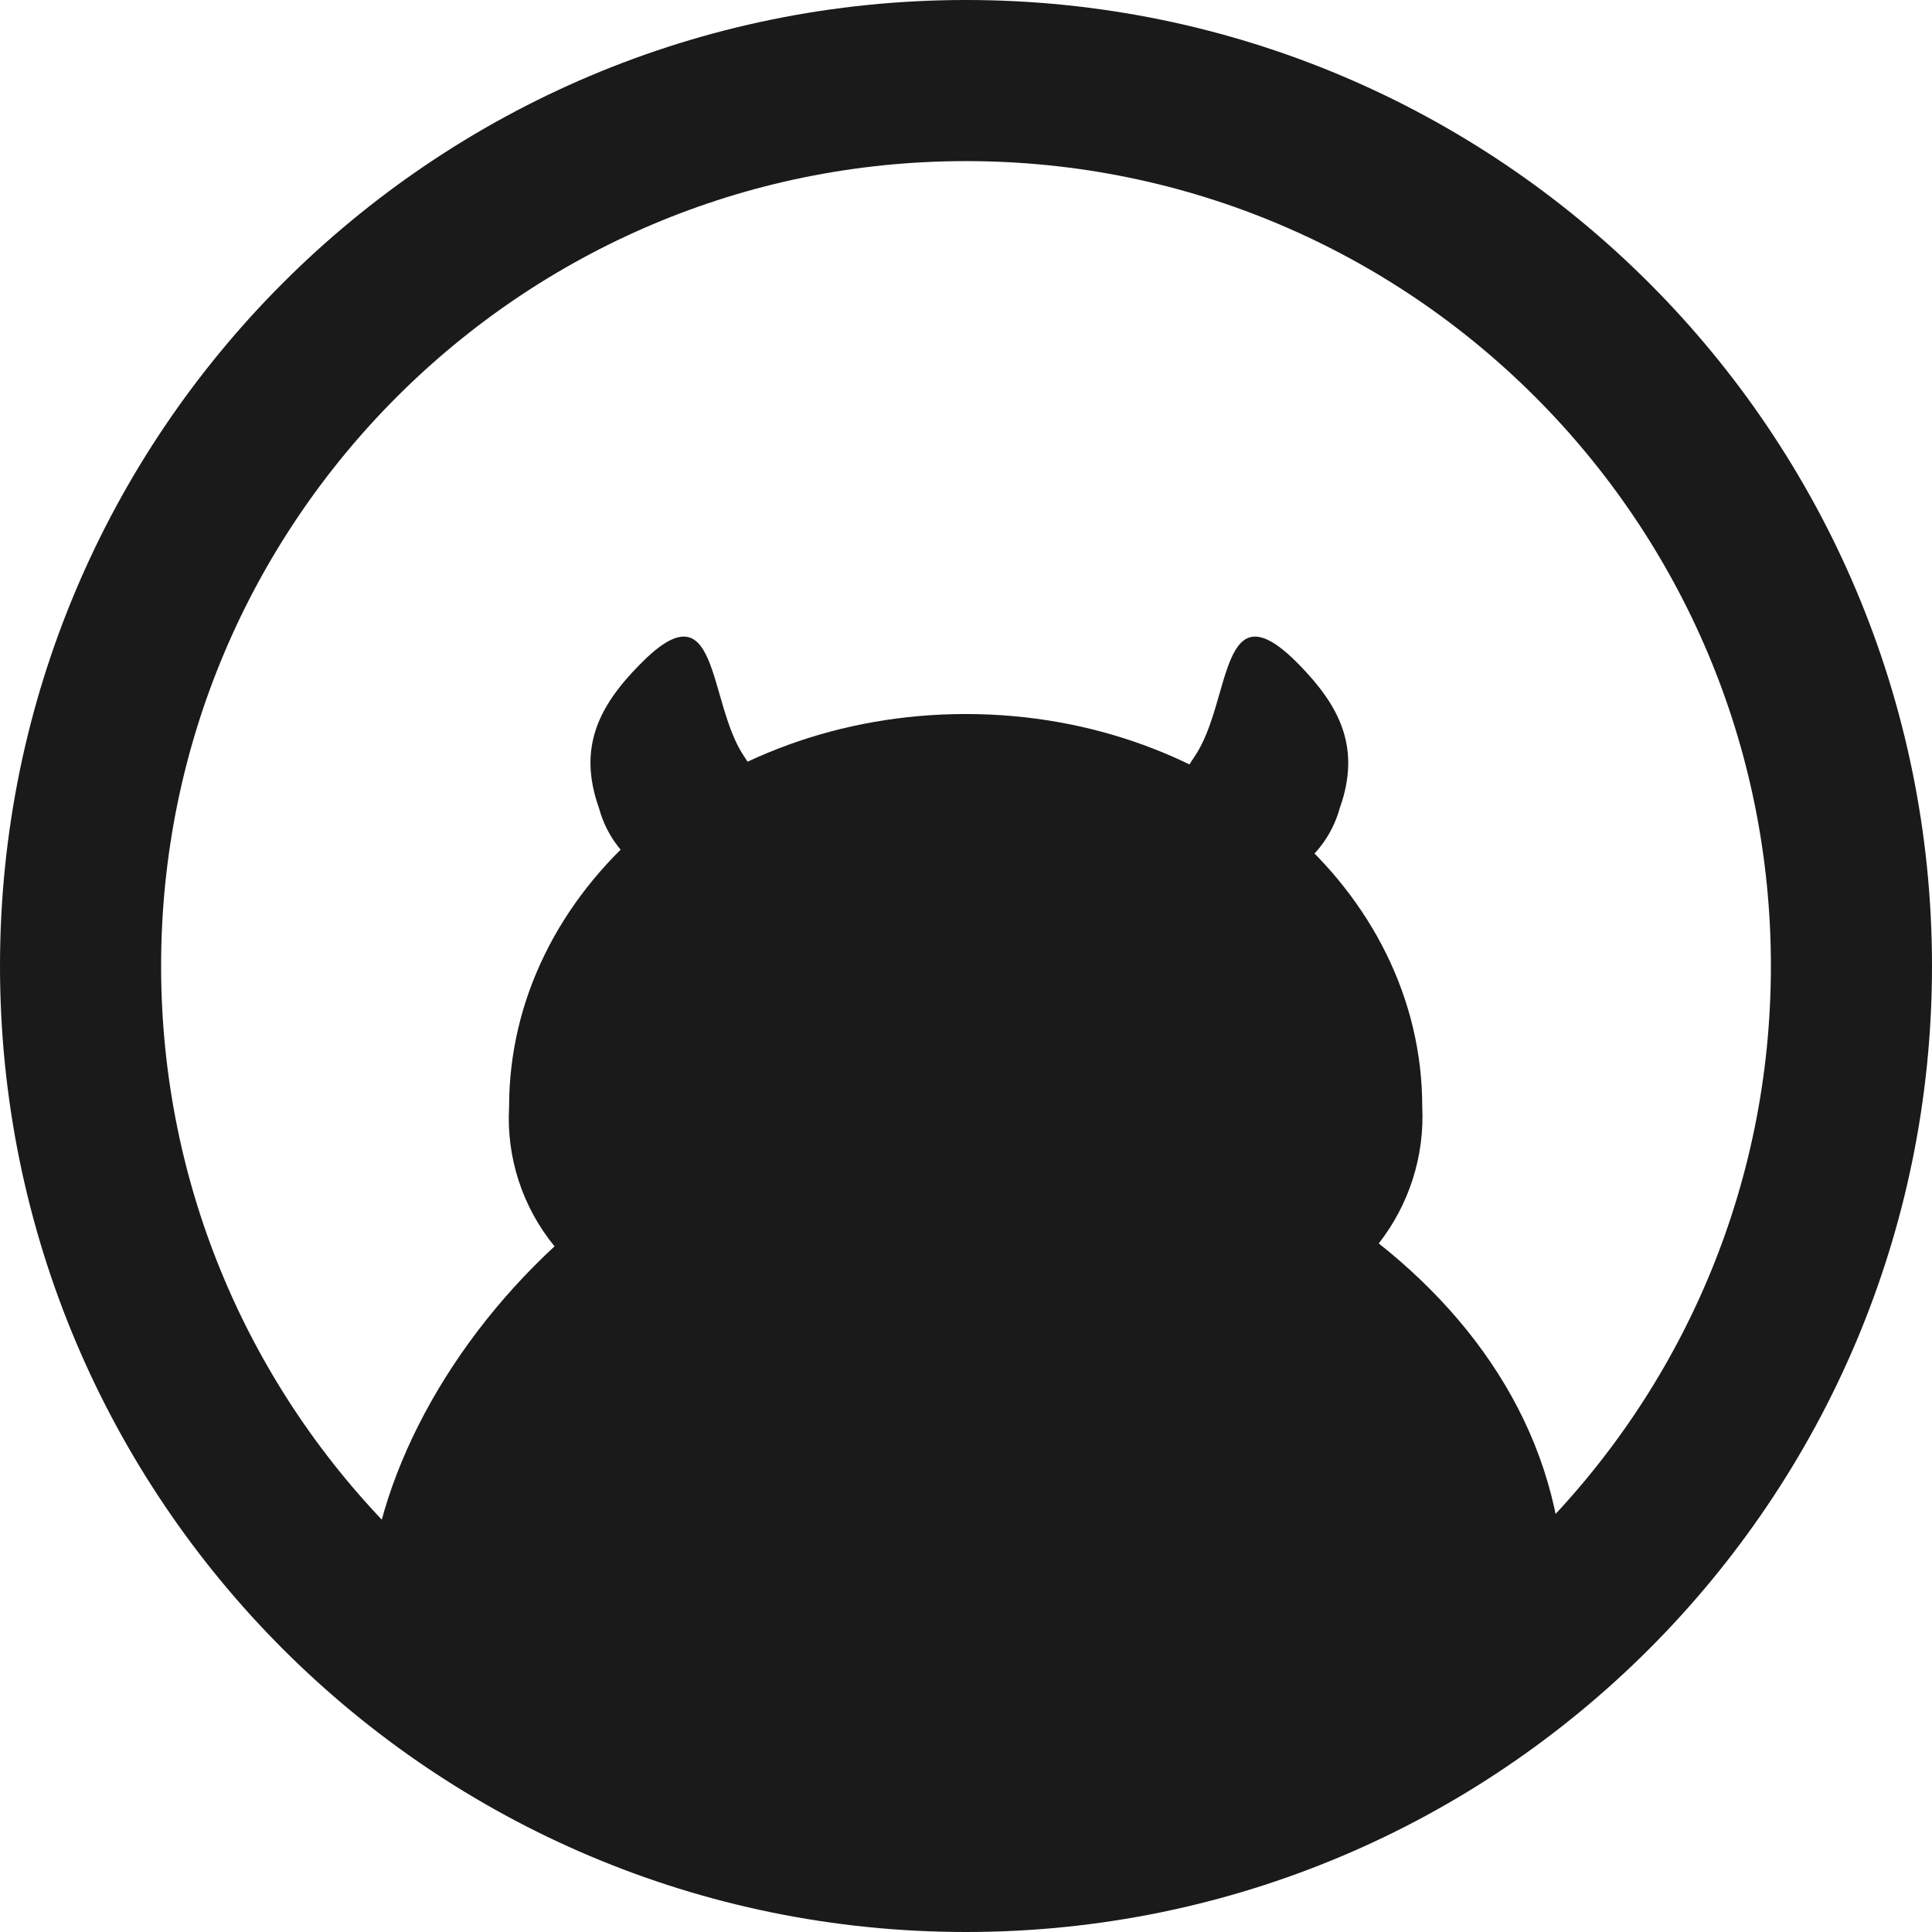
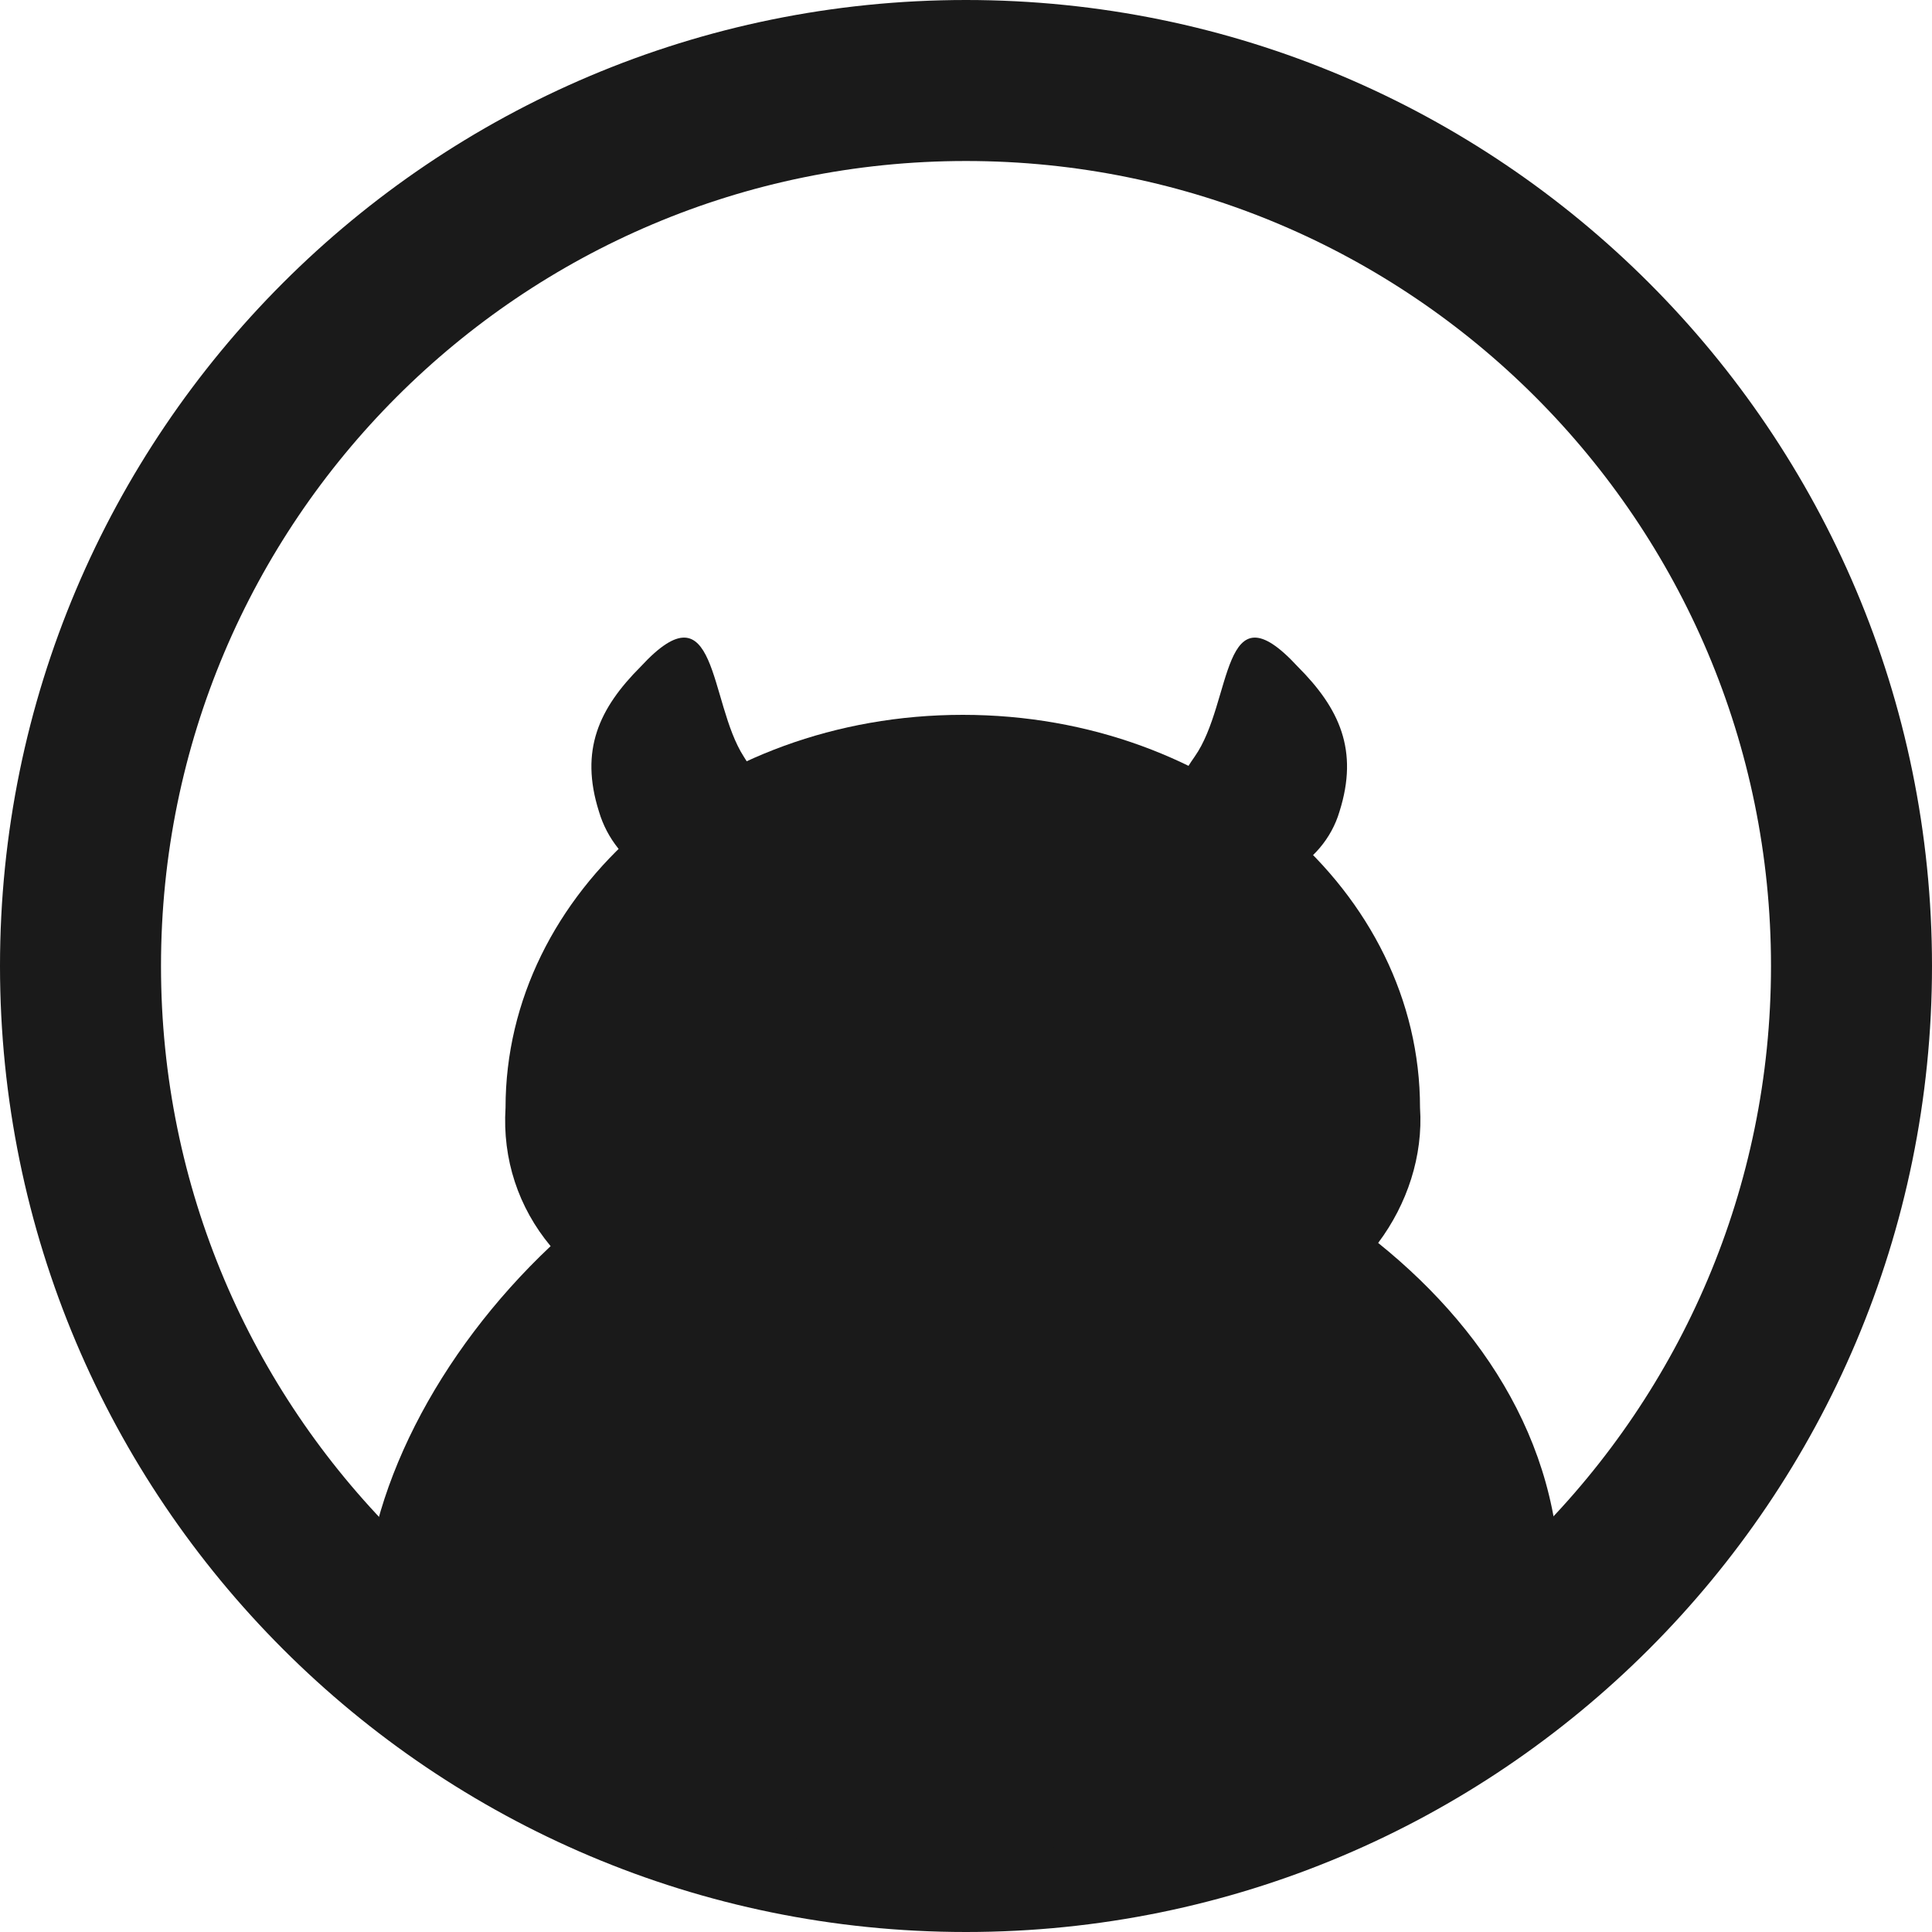
- <svg xmlns="http://www.w3.org/2000/svg" id="Layer_1" data-name="Layer 1" viewBox="0 0 59.96 59.96">
-   <defs>
-     <style>.cls-1{fill:none;stroke:#1a1a1a;stroke-miterlimit:10;stroke-width:5px;}.cls-2{fill:#1a1a1a;}</style>
-   </defs>
-   <circle class="cls-1" cx="29.98" cy="29.98" r="27.48" />
-   <path class="cls-2" d="M43.12,38.91a6.39,6.39,0,0,0,1.35-4.24c0-6.73-6.35-12.19-14.17-12.19S16.13,27.94,16.13,34.67A6.27,6.27,0,0,0,17.54,39c-3.54,3.28-5.8,7.69-5.8,11.59,9.49,9.47,26.73,9.79,37.11,0C49.11,45.78,46.74,41.78,43.12,38.91Z" transform="translate(-0.33 -0.32)" />
-   <path class="cls-2" d="M37.75,27.79c-1.62-.58-1.5-2.29-.34-4s.75-5.39,3.24-2.84c1.25,1.28,1.93,2.57,1.26,4.45A3.41,3.41,0,0,1,37.75,27.79Z" transform="translate(-0.33 -0.32)" />
-   <path class="cls-2" d="M23.07,27.79c1.63-.58,1.5-2.29.35-4s-.75-5.39-3.24-2.84c-1.26,1.28-1.93,2.57-1.26,4.45A3.39,3.39,0,0,0,23.07,27.79Z" transform="translate(-0.33 -0.32)" />
+ <svg xmlns="http://www.w3.org/2000/svg" version="1.1" id="Layer_1" x="0px" y="0px" viewBox="0 0 60 60" style="enable-background:new 0 0 60 60;" xml:space="preserve">
+   <style type="text/css">
+ 	.st0{fill:none;stroke:#1A1A1A;stroke-width:5;stroke-miterlimit:10;}
+ 	.st1{fill:#1A1A1A;}
+ </style>
+   <circle class="st0" cx="30" cy="30" r="27.5" />
+   <path class="st1" d="M42.8,38.6c0.9-1.2,1.4-2.7,1.3-4.2c0-6.7-6.3-12.2-14.2-12.2s-14.2,5.5-14.2,12.2c-0.1,1.6,0.4,3.1,1.4,4.3  c-3.5,3.3-5.8,7.7-5.8,11.6c9.5,9.5,26.7,9.8,37.1,0C48.8,45.5,46.4,41.5,42.8,38.6z" />
+   <path class="st1" d="M37.4,27.5c-1.6-0.6-1.5-2.3-0.3-4s0.8-5.4,3.2-2.8c1.3,1.3,1.9,2.6,1.3,4.5C41.1,26.9,39.2,27.9,37.4,27.5z" />
+   <path class="st1" d="M22.7,27.5c1.6-0.6,1.5-2.3,0.4-4s-0.8-5.4-3.2-2.8c-1.3,1.3-1.9,2.6-1.3,4.5C19.1,26.9,20.9,28,22.7,27.5z" />
</svg>
